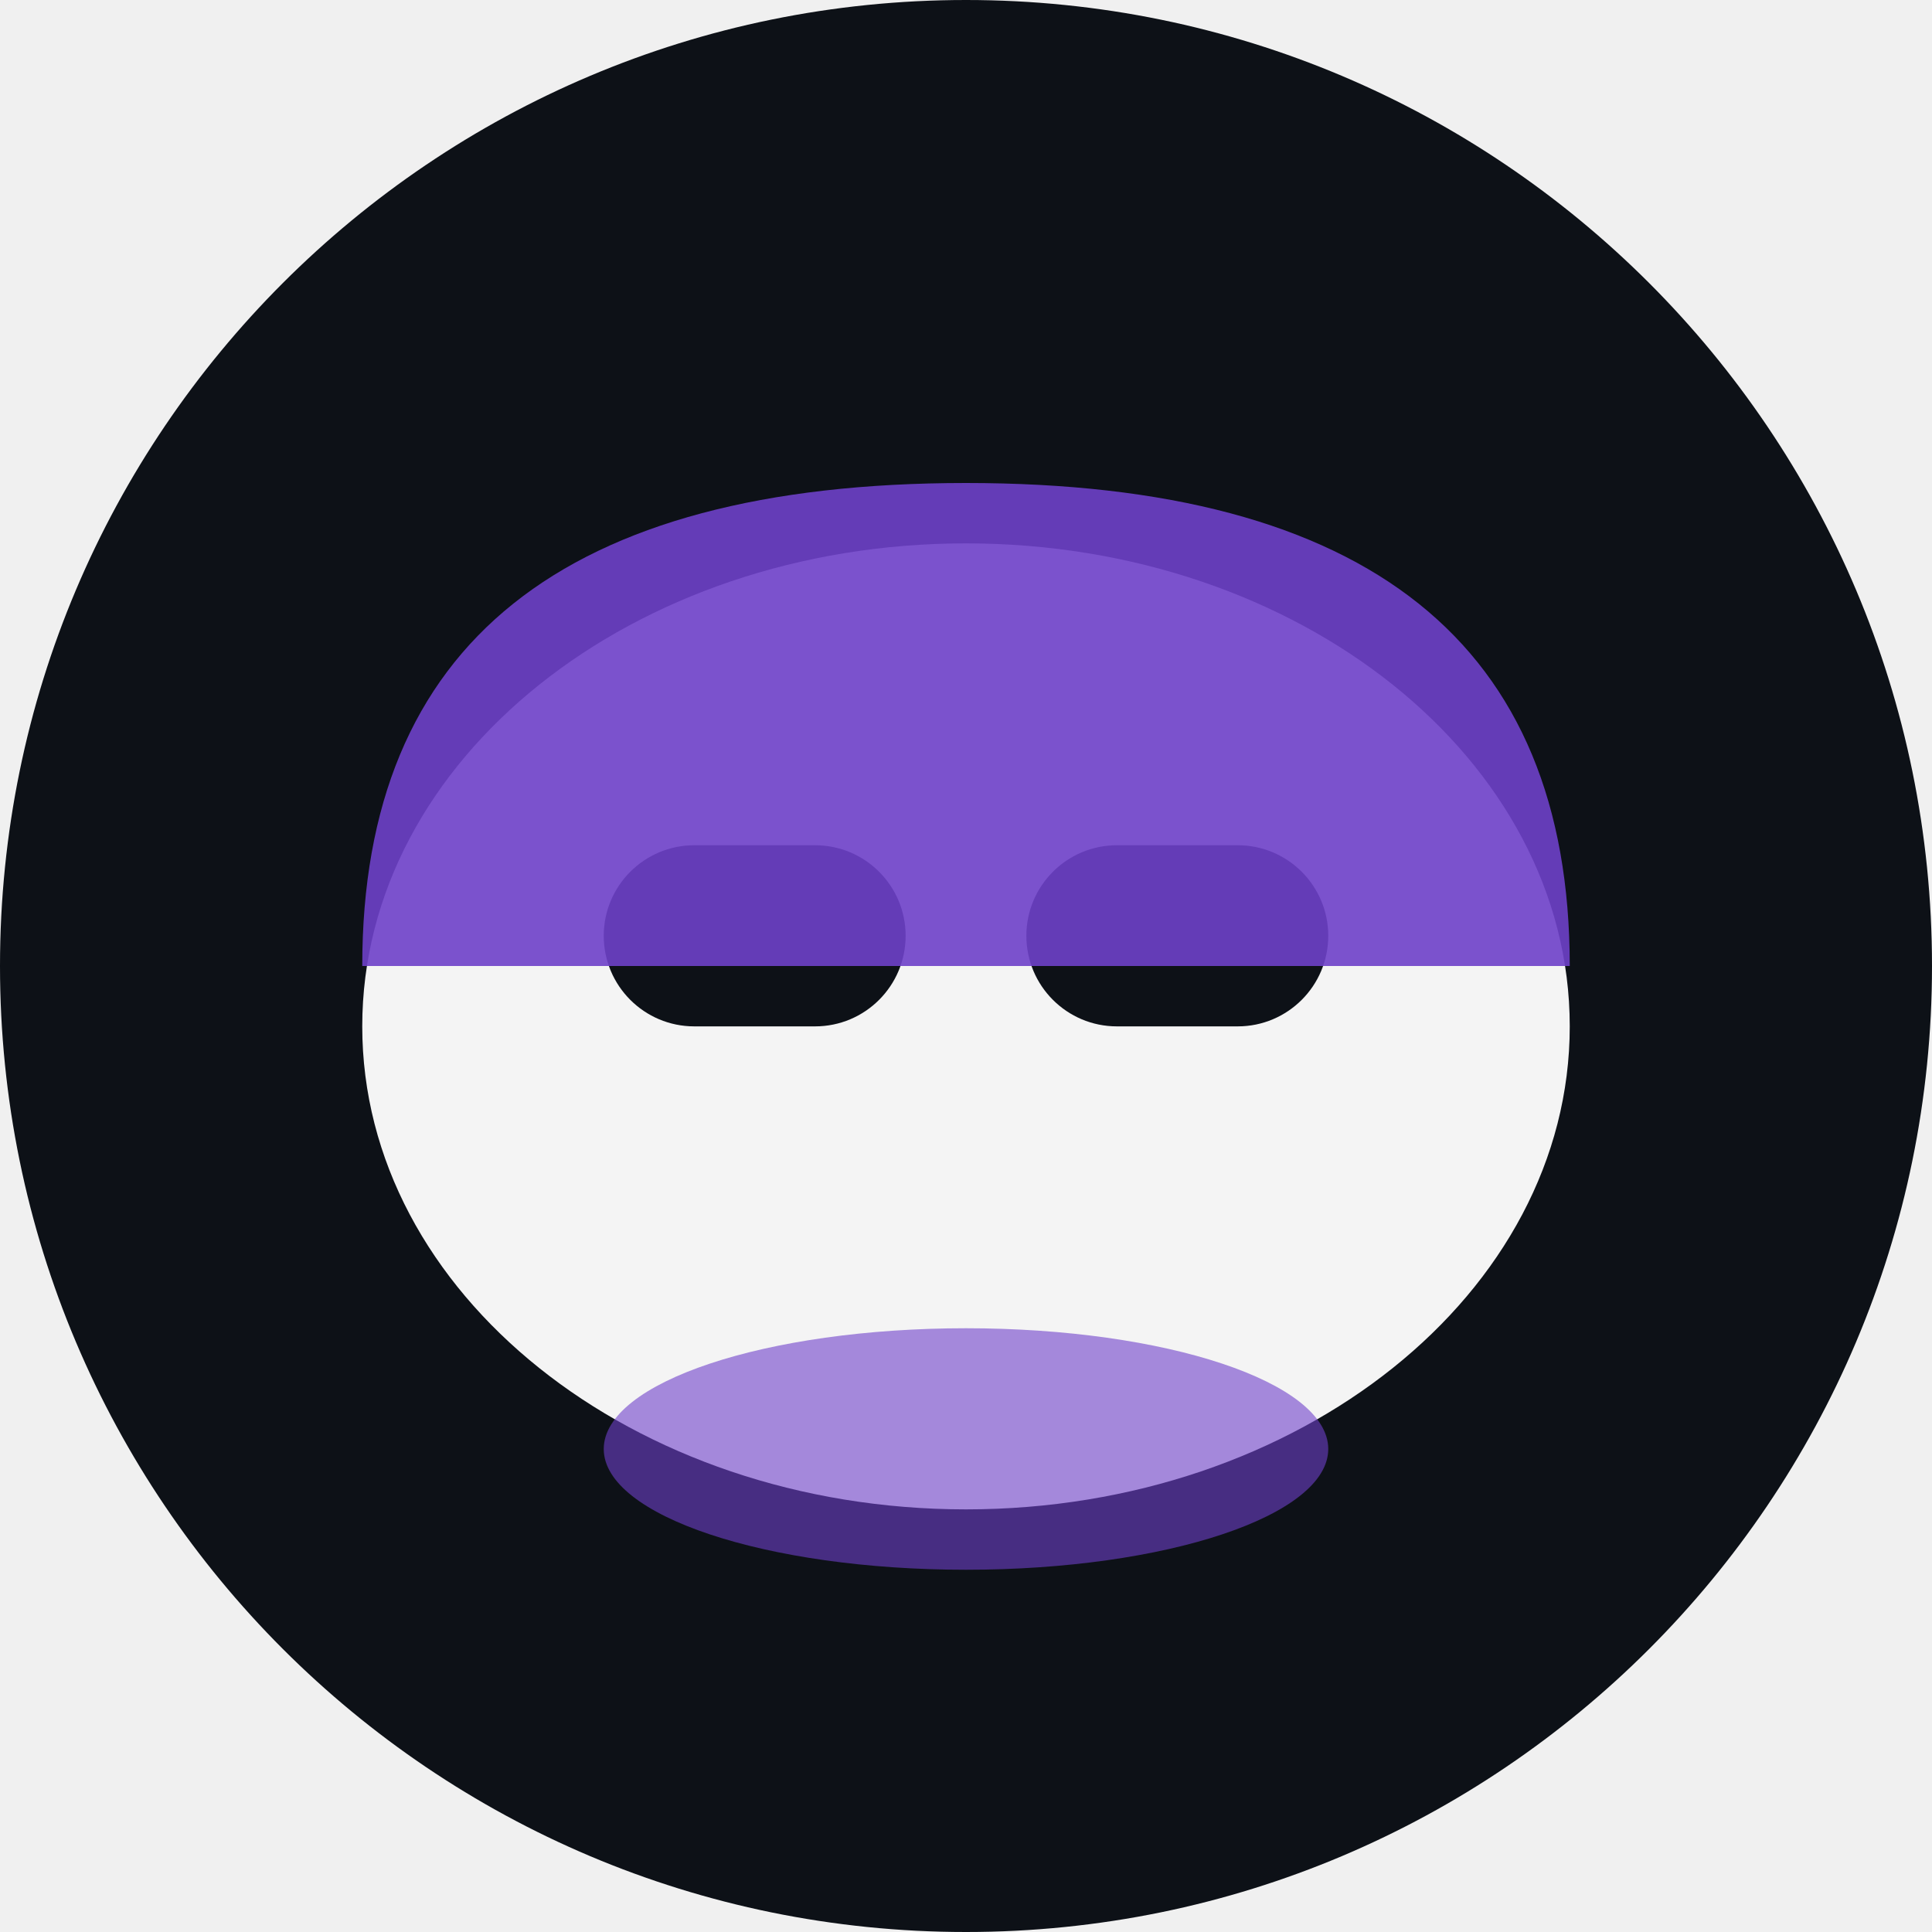
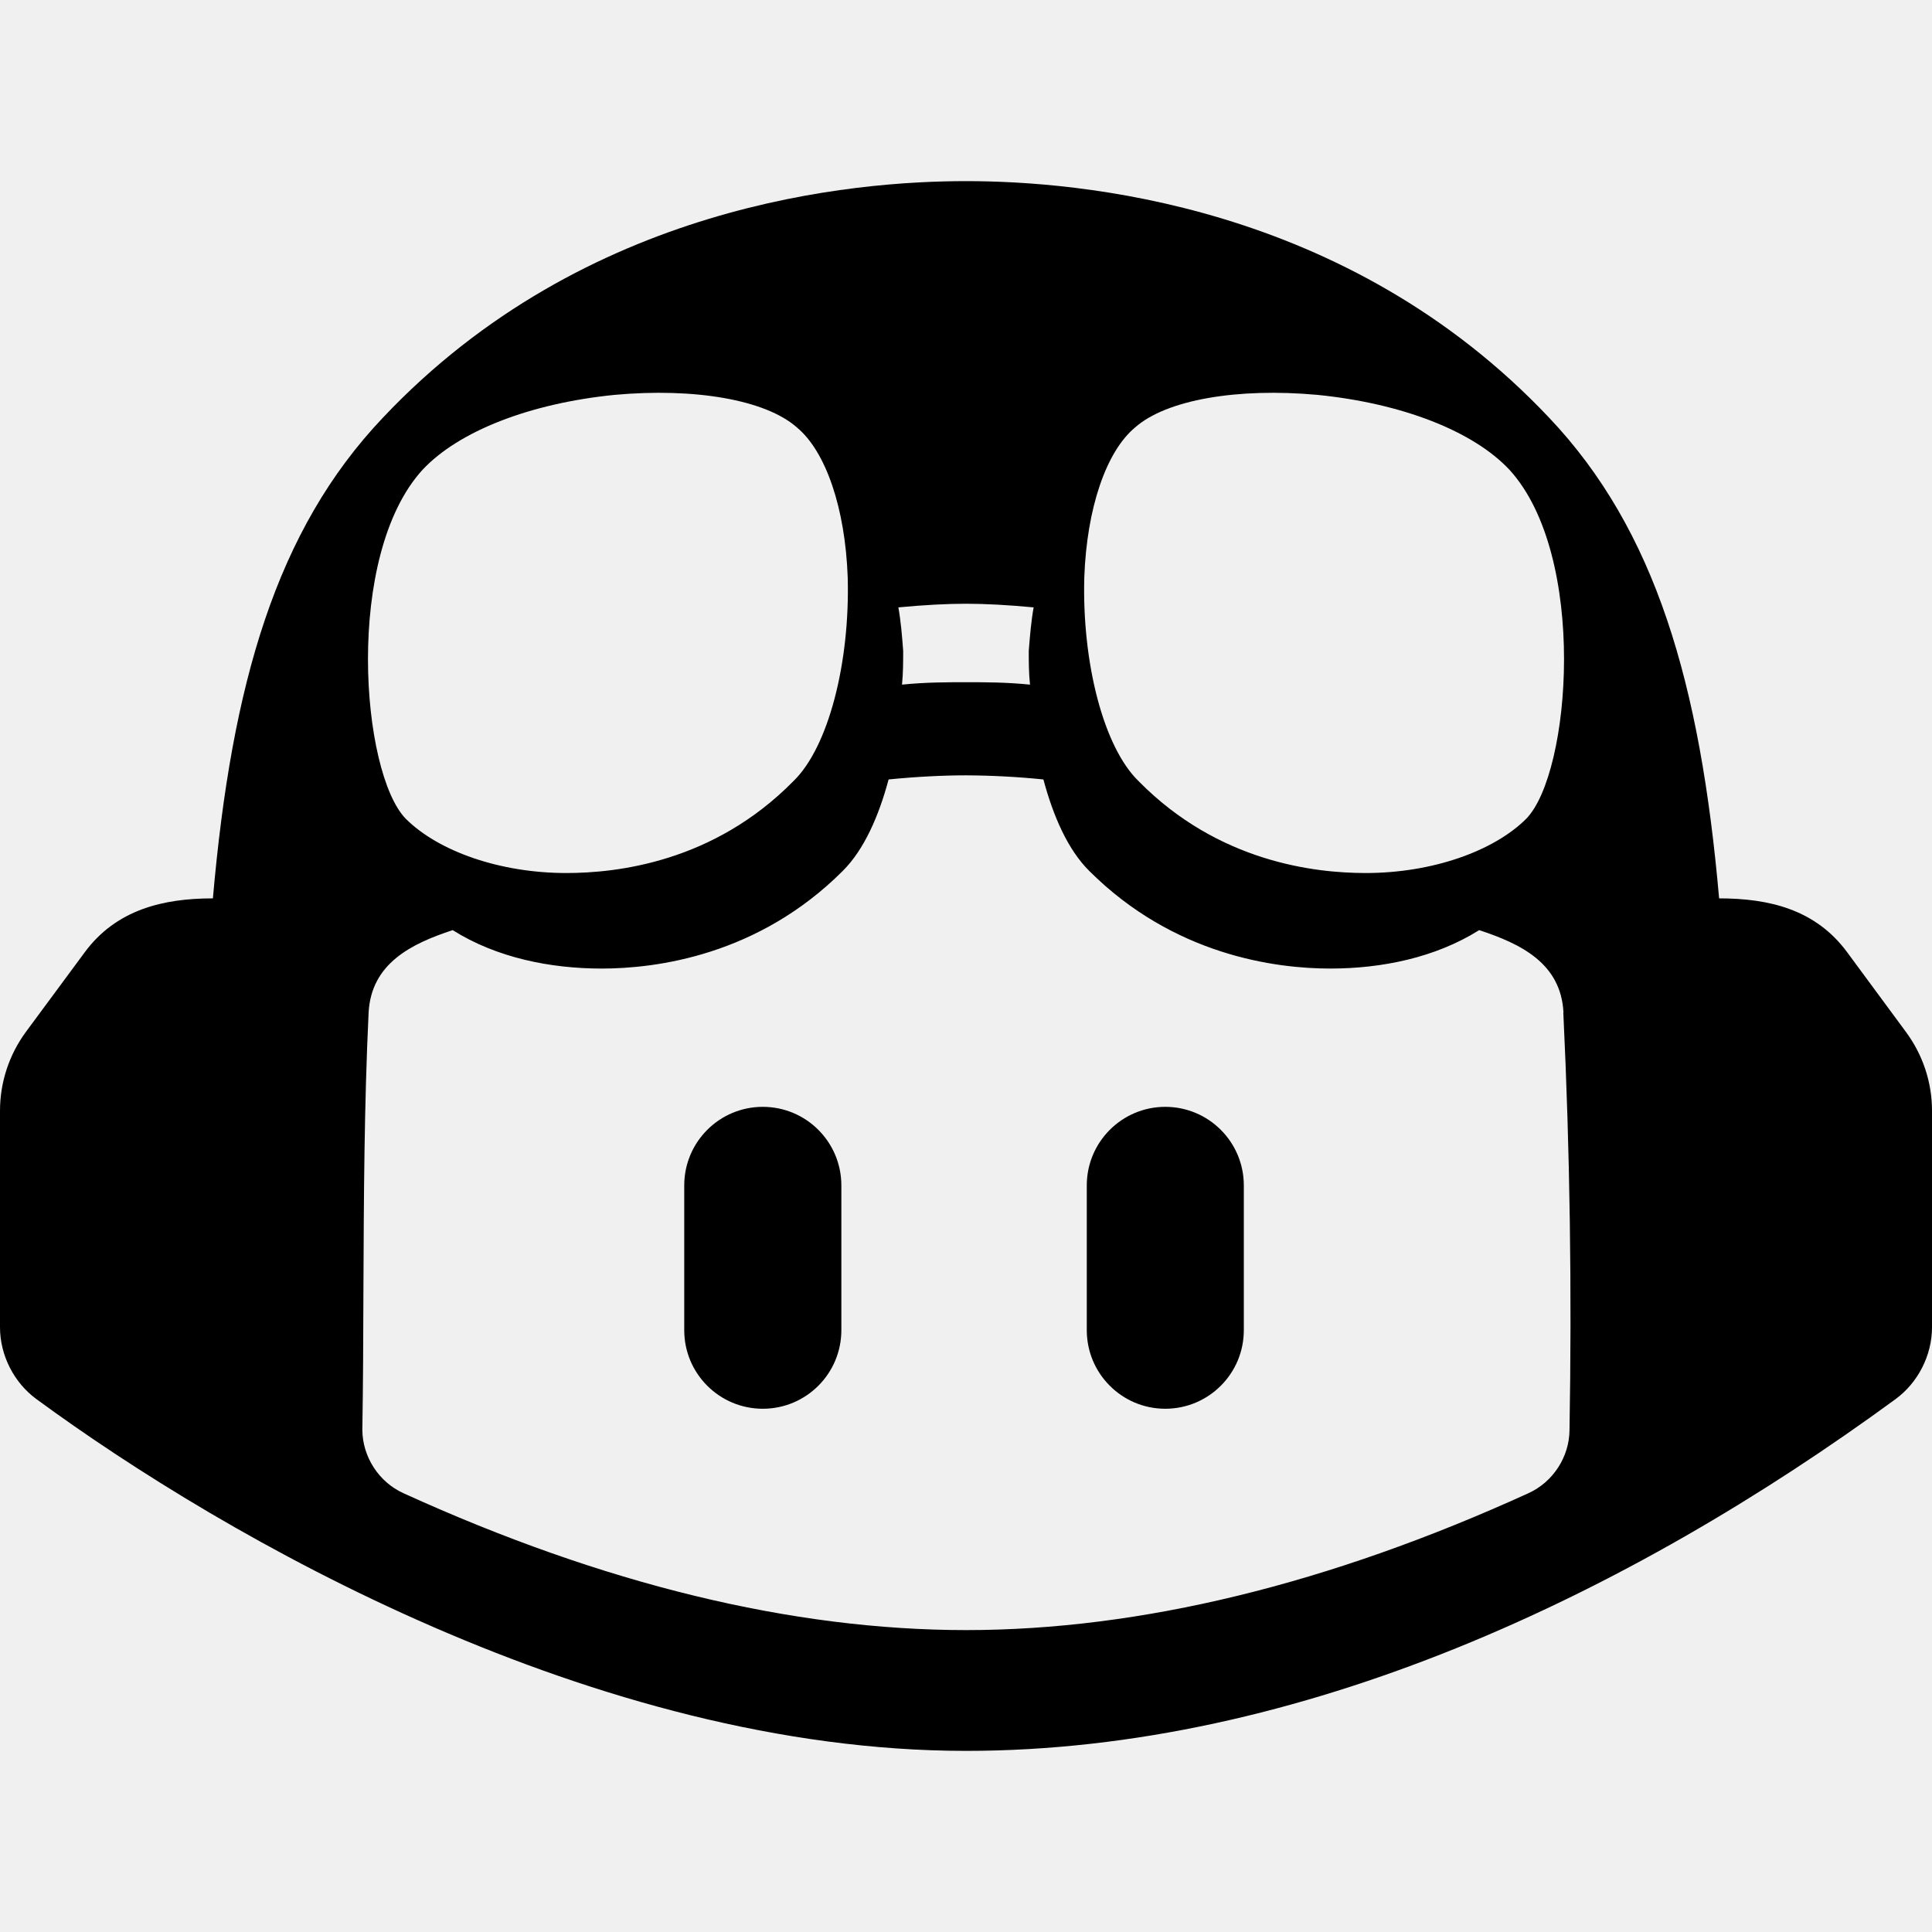
- <svg xmlns="http://www.w3.org/2000/svg" viewBox="0 0 32 32" width="32" height="32">
-   <circle cx="16" cy="16" r="16" fill="#0d1117" />
-   <ellipse cx="16" cy="17" rx="10" ry="8" fill="#ffffff" opacity="0.95" />
-   <rect x="10" y="14" width="5" height="3" rx="1.5" fill="#0d1117" />
-   <rect x="17" y="14" width="5" height="3" rx="1.5" fill="#0d1117" />
-   <path d="M6 16 Q6 8 16 8 Q26 8 26 16" fill="#6e40c9" opacity="0.9" />
-   <ellipse cx="16" cy="24" rx="6" ry="2" fill="#6e40c9" opacity="0.6" />
+ <svg xmlns="http://www.w3.org/2000/svg" viewBox="0 0 512 416" width="32" height="32" fill-rule="evenodd" clip-rule="evenodd" stroke-linejoin="round" stroke-miterlimit="2">
+   <path d="M181.33 266.143c0-11.497 9.32-20.818 20.818-20.818 11.498 0 20.819 9.321 20.819 20.818v38.373c0 11.497-9.321 20.818-20.819 20.818-11.497 0-20.818-9.32-20.818-20.818v-38.373zM308.807 245.325c-11.477 0-20.798 9.321-20.798 20.818v38.373c0 11.497 9.32 20.818 20.798 20.818 11.497 0 20.818-9.32 20.818-20.818v-38.373c0-11.497-9.32-20.818-20.818-20.818z" fill-rule="nonzero" />
+   <path d="M512.002 246.393v57.384c-.02 7.411-3.696 14.638-9.67 19.011C431.767 374.444 344.695 416 256 416c-98.138 0-196.379-56.542-246.33-93.21-5.975-4.374-9.65-11.6-9.671-19.012v-57.384a35.347 35.347 0 016.857-20.922l15.583-21.085c8.336-11.312 20.757-14.31 33.98-14.31 4.988-56.953 16.794-97.604 45.024-127.354C155.194 5.77 226.56 0 256 0c29.441 0 100.807 5.77 154.557 62.722 28.19 29.75 40.036 70.401 45.025 127.354 13.263 0 25.602 2.936 33.958 14.31l15.583 21.127c4.476 6.077 6.878 13.345 6.878 20.88zm-97.666-26.075c-.677-13.058-11.292-18.19-22.338-21.824-11.64 7.309-25.848 10.183-39.46 10.183-14.454 0-41.432-3.47-63.872-25.869-5.667-5.625-9.527-14.454-12.155-24.247a212.902 212.902 0 00-20.469-1.088c-6.098 0-13.099.349-20.551 1.088-2.628 9.793-6.509 18.622-12.155 24.247-22.4 22.4-49.418 25.87-63.872 25.87-13.612 0-27.86-2.855-39.501-10.184-11.005 3.613-21.558 8.828-22.277 21.824-1.17 24.555-1.272 49.11-1.375 73.645-.041 12.318-.082 24.658-.288 36.976.062 7.166 4.374 13.818 10.882 16.774 52.97 24.124 103.045 36.278 149.137 36.278 46.01 0 96.085-12.154 149.014-36.278 6.508-2.956 10.84-9.608 10.881-16.774.637-36.832.124-73.809-1.642-110.62h.041zM107.521 168.97c8.643 8.623 24.966 14.392 42.56 14.392 13.448 0 39.03-2.874 60.156-24.329 9.28-8.951 15.05-31.35 14.413-54.079-.657-18.231-5.769-33.28-13.448-39.665-8.315-7.371-27.203-10.574-48.33-8.644-22.399 2.238-41.267 9.588-50.875 19.833-20.798 22.728-16.323 80.317-4.476 92.492zm130.556-56.008c.637 3.51.965 7.35 1.273 11.517 0 2.875 0 5.77-.308 8.952 6.406-.636 11.847-.636 16.959-.636s10.553 0 16.959.636c-.329-3.182-.329-6.077-.329-8.952.329-4.167.657-8.007 1.294-11.517-6.735-.637-12.812-.965-17.924-.965s-11.21.328-17.924.965zm49.275-8.008c-.637 22.728 5.133 45.128 14.413 54.08 21.105 21.454 46.708 24.328 60.155 24.328 17.596 0 33.918-5.769 42.561-14.392 11.847-12.175 16.322-69.764-4.476-92.492-9.608-10.245-28.476-17.595-50.875-19.833-21.127-1.93-40.015 1.273-48.33 8.644-7.679 6.385-12.791 21.434-13.448 39.665z" />
</svg>
